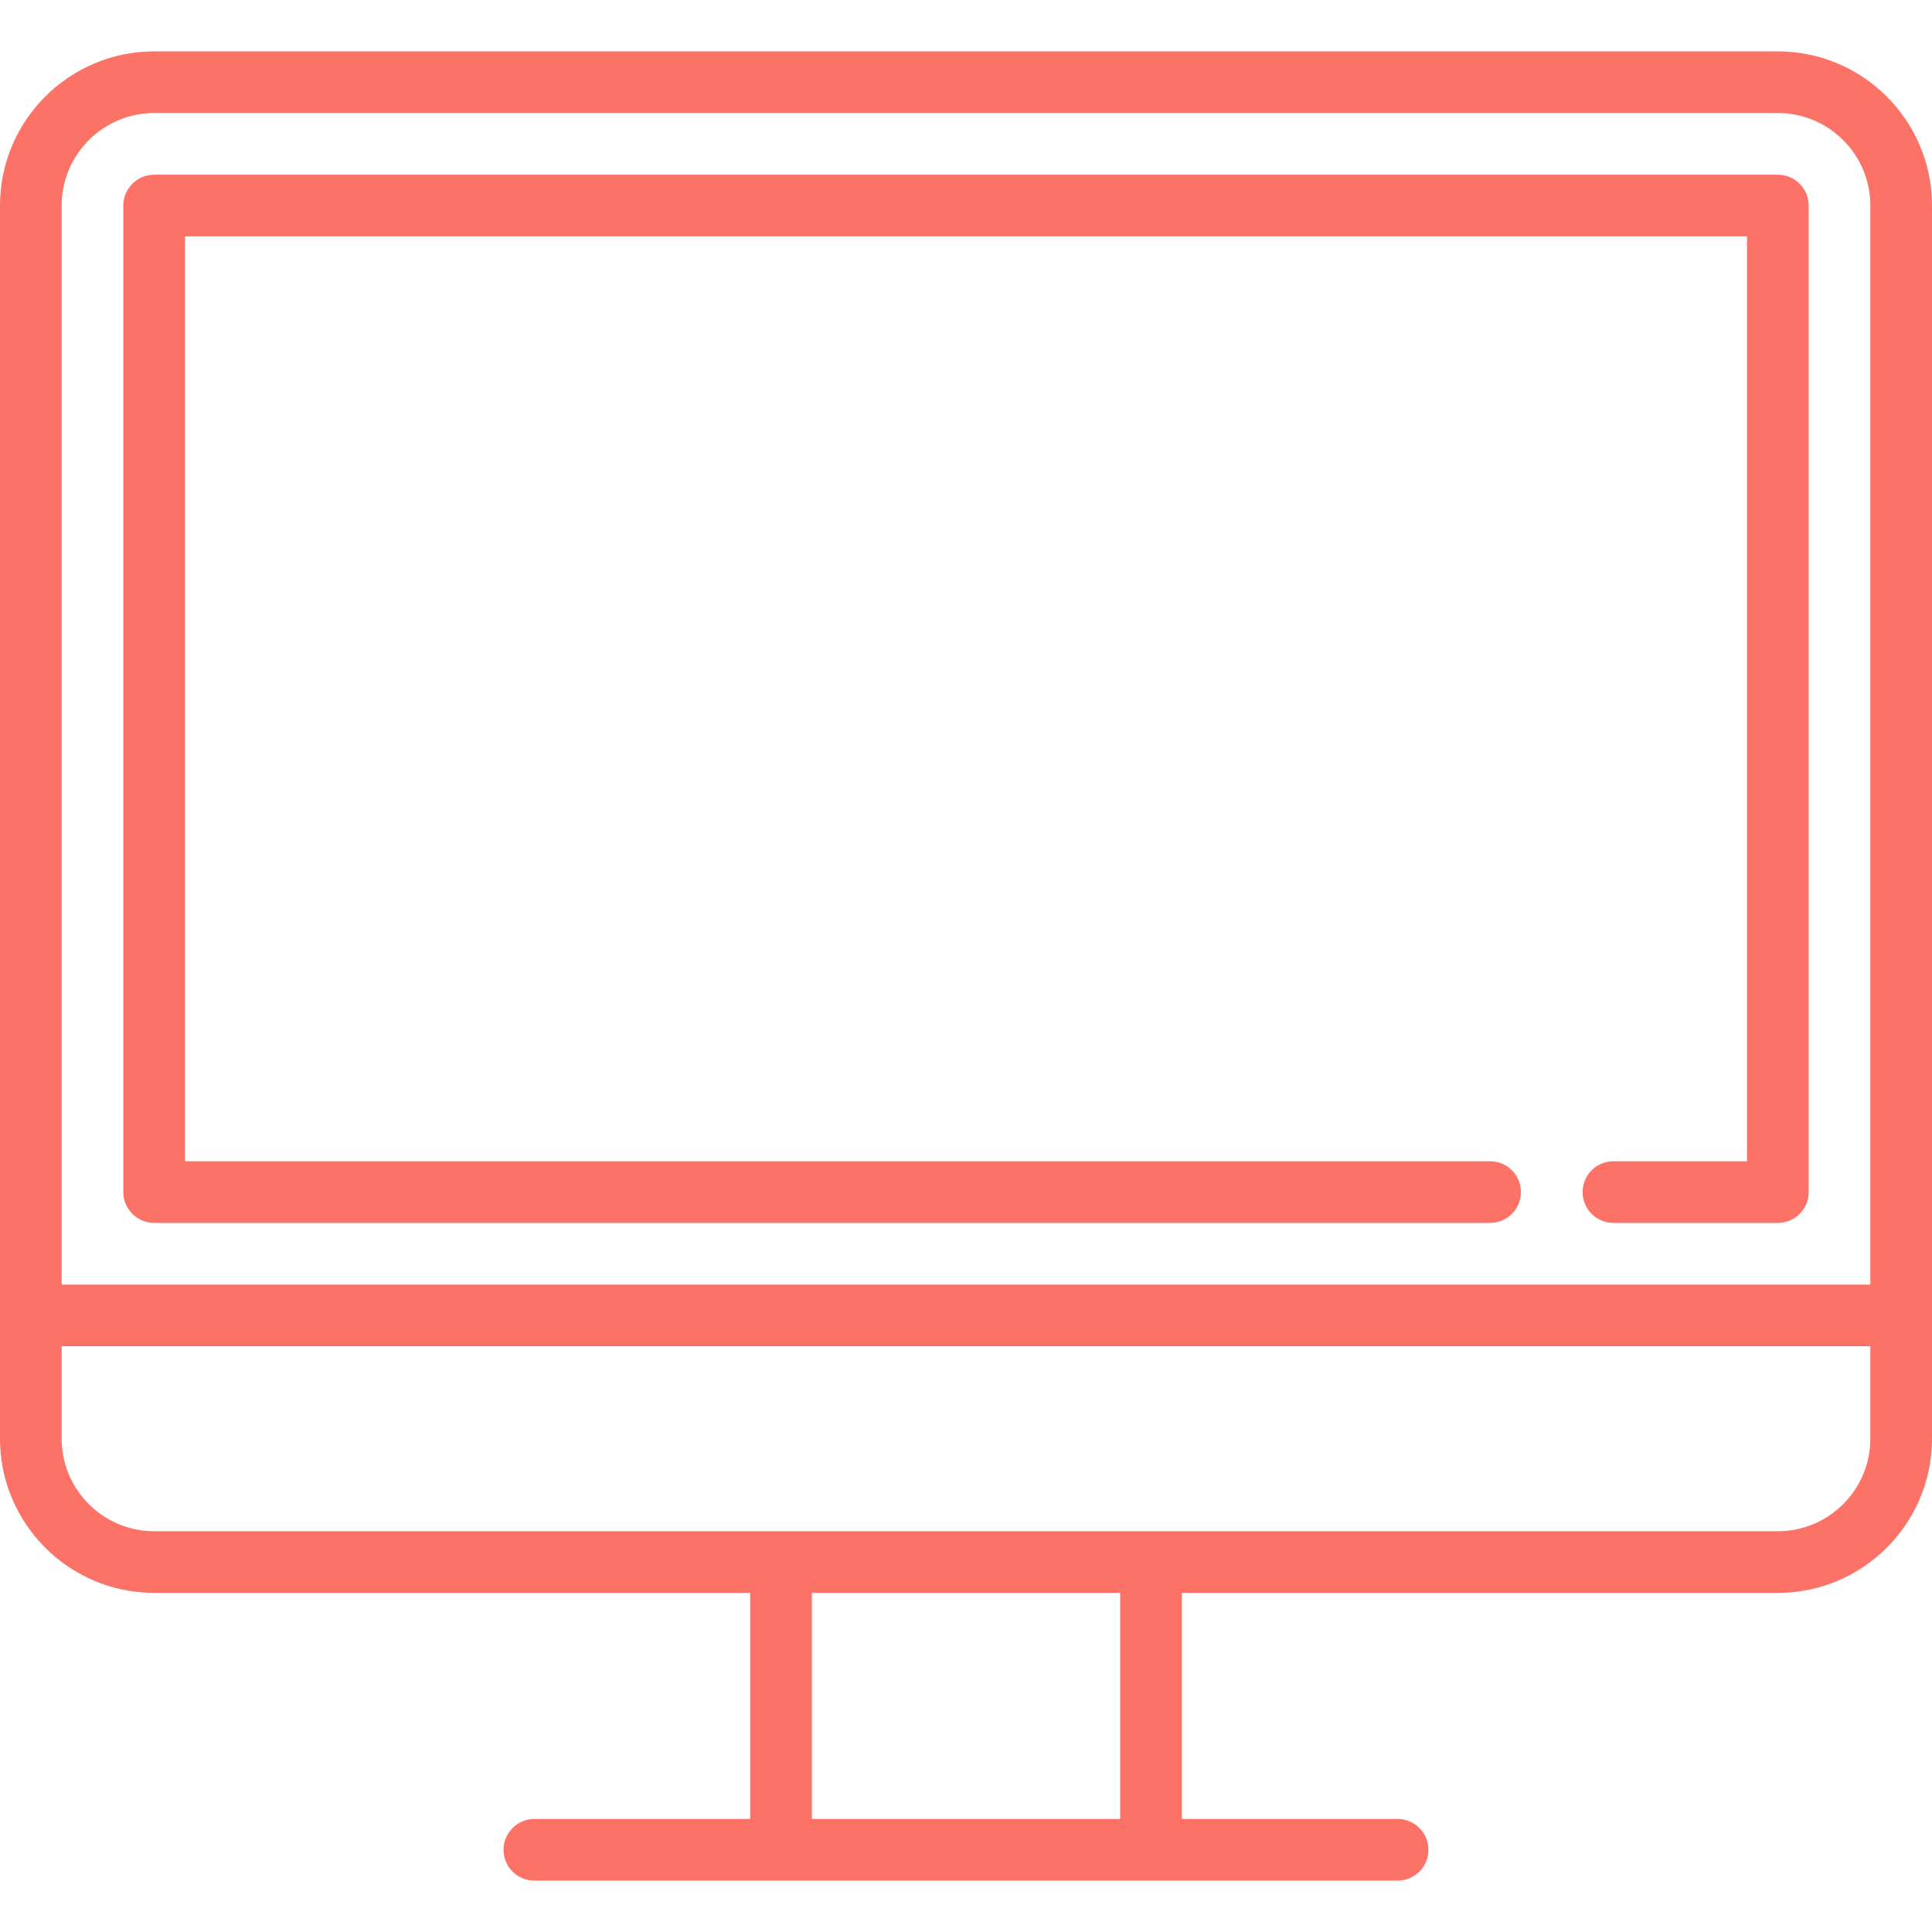
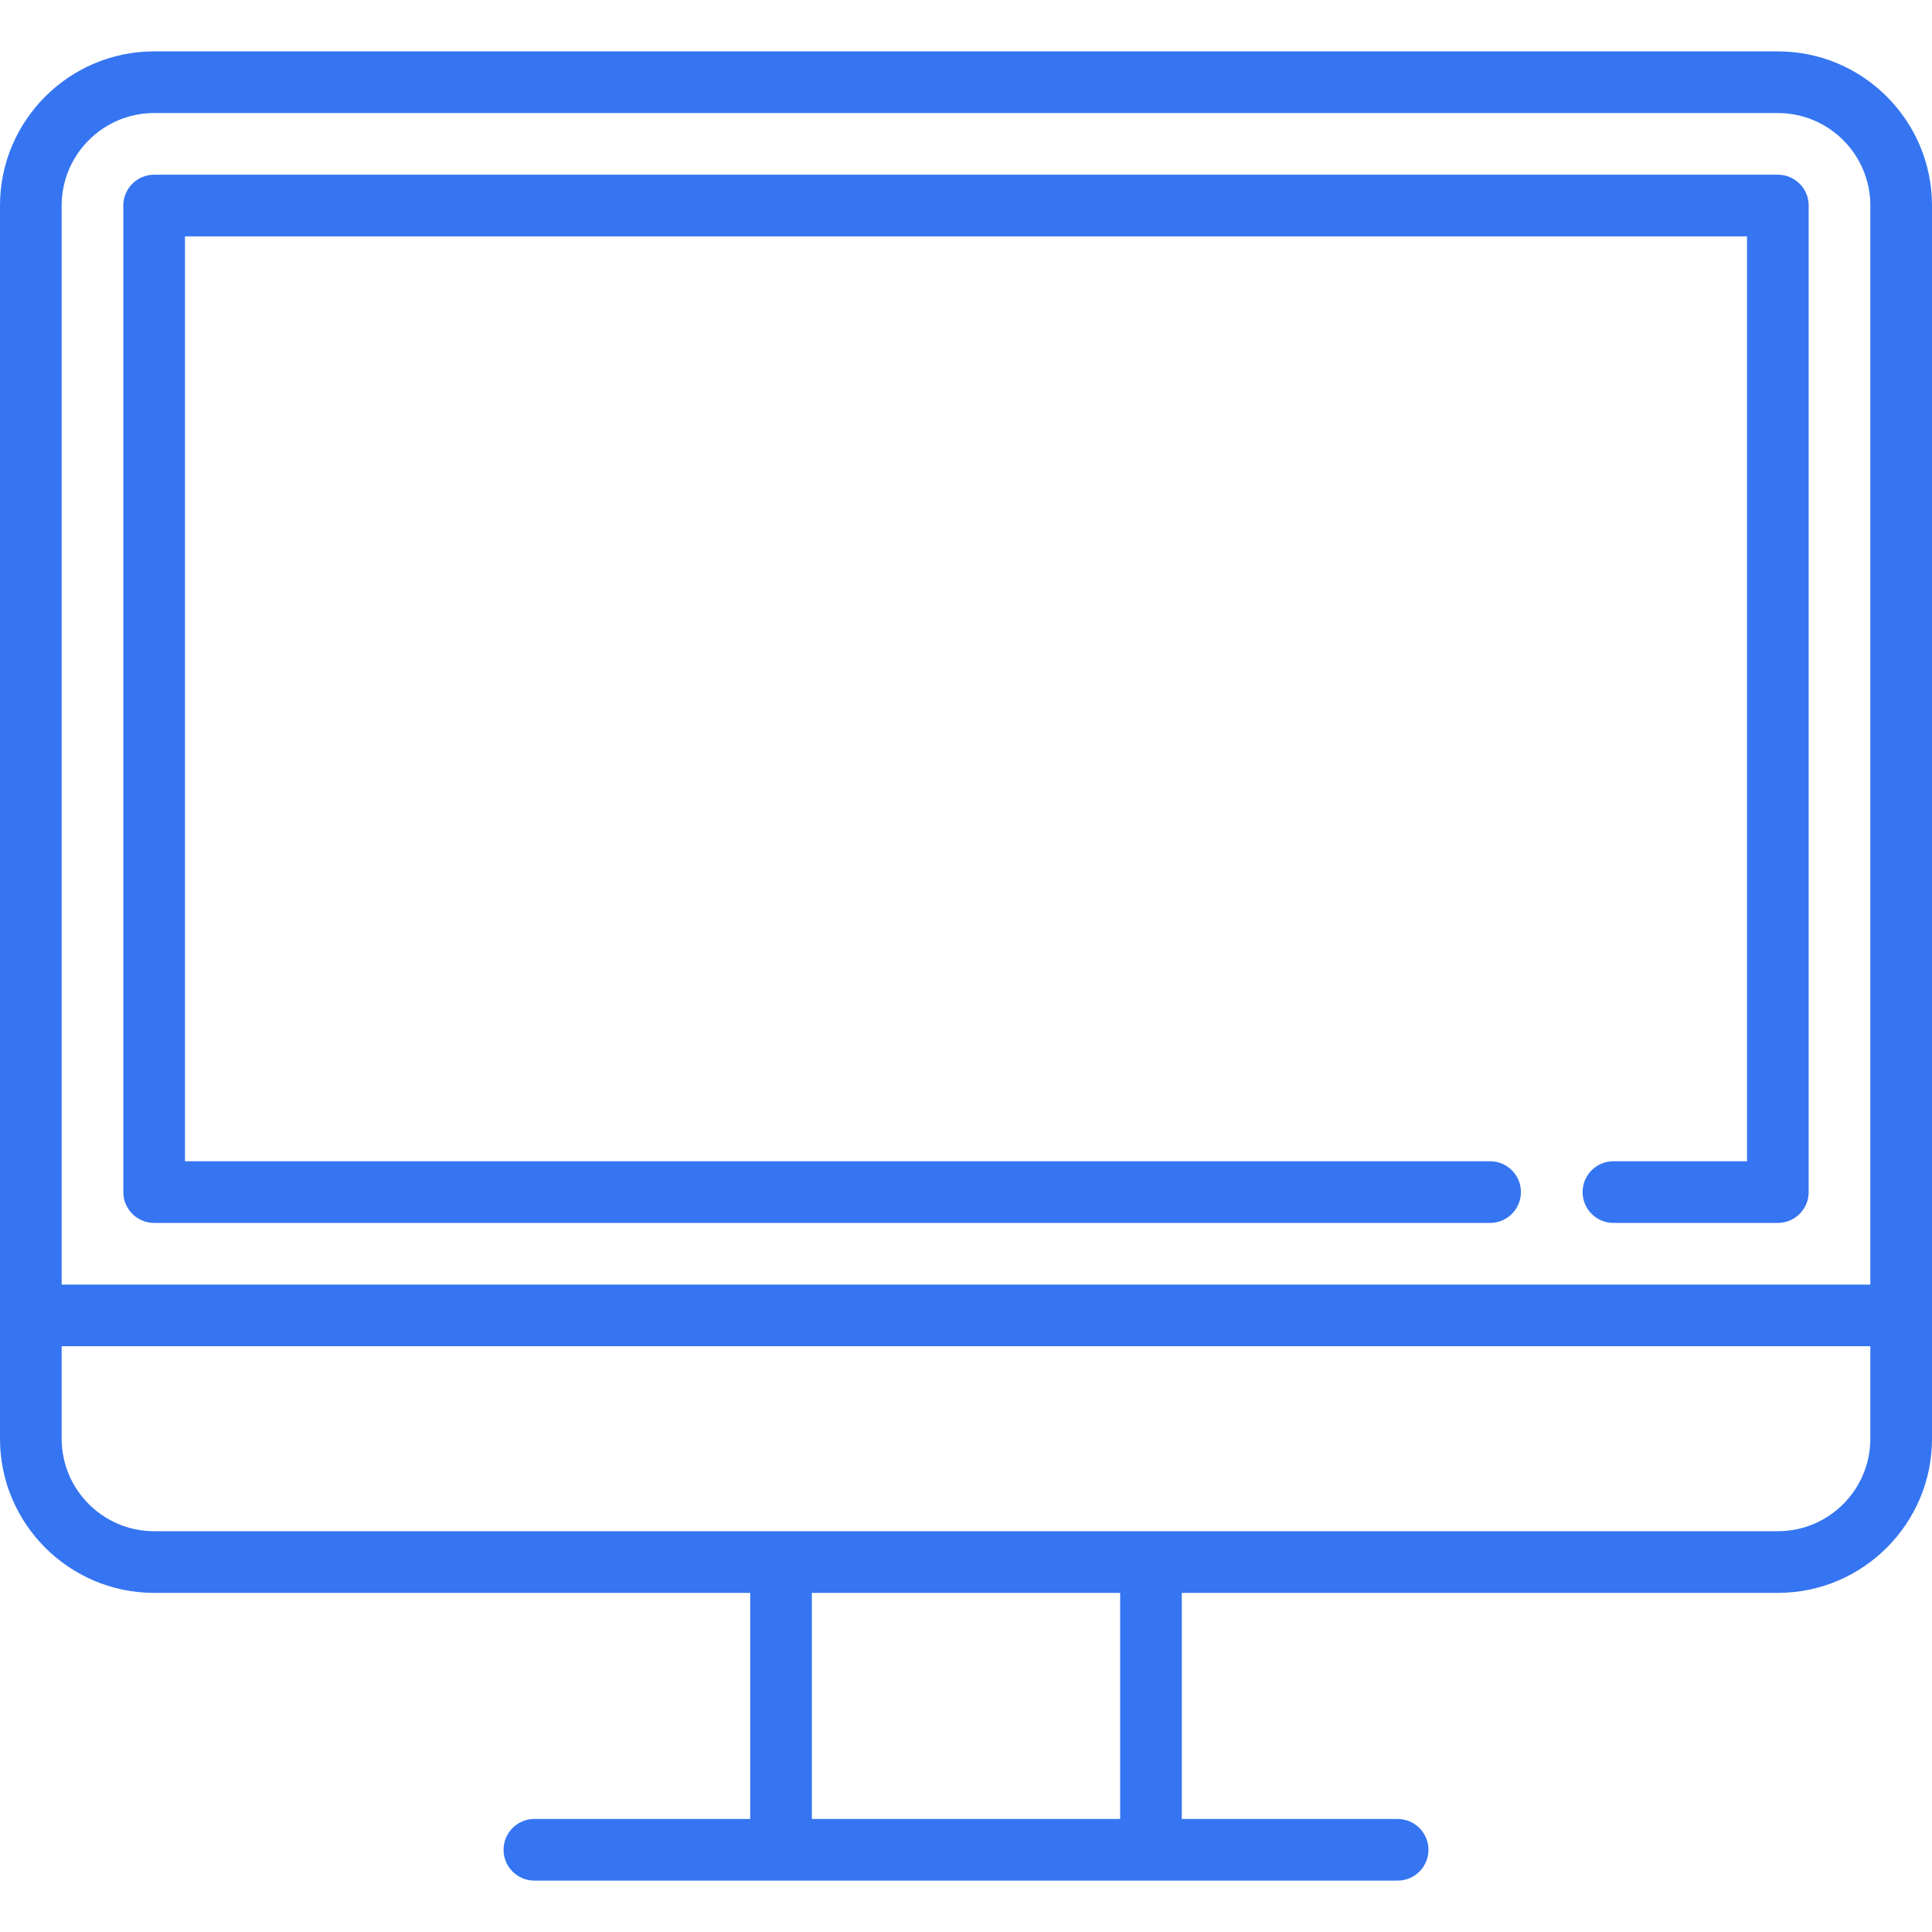
<svg xmlns="http://www.w3.org/2000/svg" version="1.1" id="Layer_1" x="0px" y="0px" viewBox="0 0 470 470" style="enable-background:new 0 0 470 470;" xml:space="preserve" width="512px" height="512px">
  <g>
    <g>
      <g>
-         <path d="M432.5,12.5h-395C16.822,12.5,0,29.323,0,50v300c0,20.677,16.822,37.5,37.5,37.5h145v55H130c-4.142,0-7.5,3.358-7.5,7.5     c0,4.142,3.358,7.5,7.5,7.5h210c4.142,0,7.5-3.358,7.5-7.5c0-4.142-3.358-7.5-7.5-7.5h-52.5v-55h145     c20.678,0,37.5-16.823,37.5-37.5V50C470,29.323,453.178,12.5,432.5,12.5z M272.5,442.5h-75v-55h75V442.5z M455,350     c0,12.406-10.093,22.5-22.5,22.5h-395C25.093,372.5,15,362.406,15,350v-22.5h440V350z M455,312.5H15V50     c0-12.406,10.093-22.5,22.5-22.5h395c12.407,0,22.5,10.094,22.5,22.5V312.5z" fill="#fd7267" />
-         <path d="M432.5,42.5h-395c-4.142,0-7.5,3.358-7.5,7.5v240c0,4.142,3.358,7.5,7.5,7.5h325c4.142,0,7.5-3.358,7.5-7.5     c0-4.142-3.358-7.5-7.5-7.5H45v-225h380v225h-32.5c-4.142,0-7.5,3.358-7.5,7.5c0,4.142,3.358,7.5,7.5,7.5h40     c4.142,0,7.5-3.358,7.5-7.5V50C440,45.858,436.642,42.5,432.5,42.5z" fill="#fd7267" />
+         <path d="M432.5,12.5h-395C16.822,12.5,0,29.323,0,50v300c0,20.677,16.822,37.5,37.5,37.5h145v55H130c-4.142,0-7.5,3.358-7.5,7.5     c0,4.142,3.358,7.5,7.5,7.5h210c4.142,0,7.5-3.358,7.5-7.5c0-4.142-3.358-7.5-7.5-7.5h-52.5v-55h145     c20.678,0,37.5-16.823,37.5-37.5V50C470,29.323,453.178,12.5,432.5,12.5z M272.5,442.5h-75v-55h75V442.5z M455,350     c0,12.406-10.093,22.5-22.5,22.5h-395C25.093,372.5,15,362.406,15,350v-22.5h440V350z M455,312.5H15V50     c0-12.406,10.093-22.5,22.5-22.5h395c12.407,0,22.5,10.094,22.5,22.5V312.5z" fill="#3575f1" />
+         <path d="M432.5,42.5h-395c-4.142,0-7.5,3.358-7.5,7.5v240c0,4.142,3.358,7.5,7.5,7.5h325c4.142,0,7.5-3.358,7.5-7.5     c0-4.142-3.358-7.5-7.5-7.5H45v-225h380v225h-32.5c-4.142,0-7.5,3.358-7.5,7.5c0,4.142,3.358,7.5,7.5,7.5h40     c4.142,0,7.5-3.358,7.5-7.5V50C440,45.858,436.642,42.5,432.5,42.5z" fill="#3575f1" />
      </g>
    </g>
  </g>
  <g>
</g>
  <g>
</g>
  <g>
</g>
  <g>
</g>
  <g>
</g>
  <g>
</g>
  <g>
</g>
  <g>
</g>
  <g>
</g>
  <g>
</g>
  <g>
</g>
  <g>
</g>
  <g>
</g>
  <g>
</g>
  <g>
</g>
</svg>
